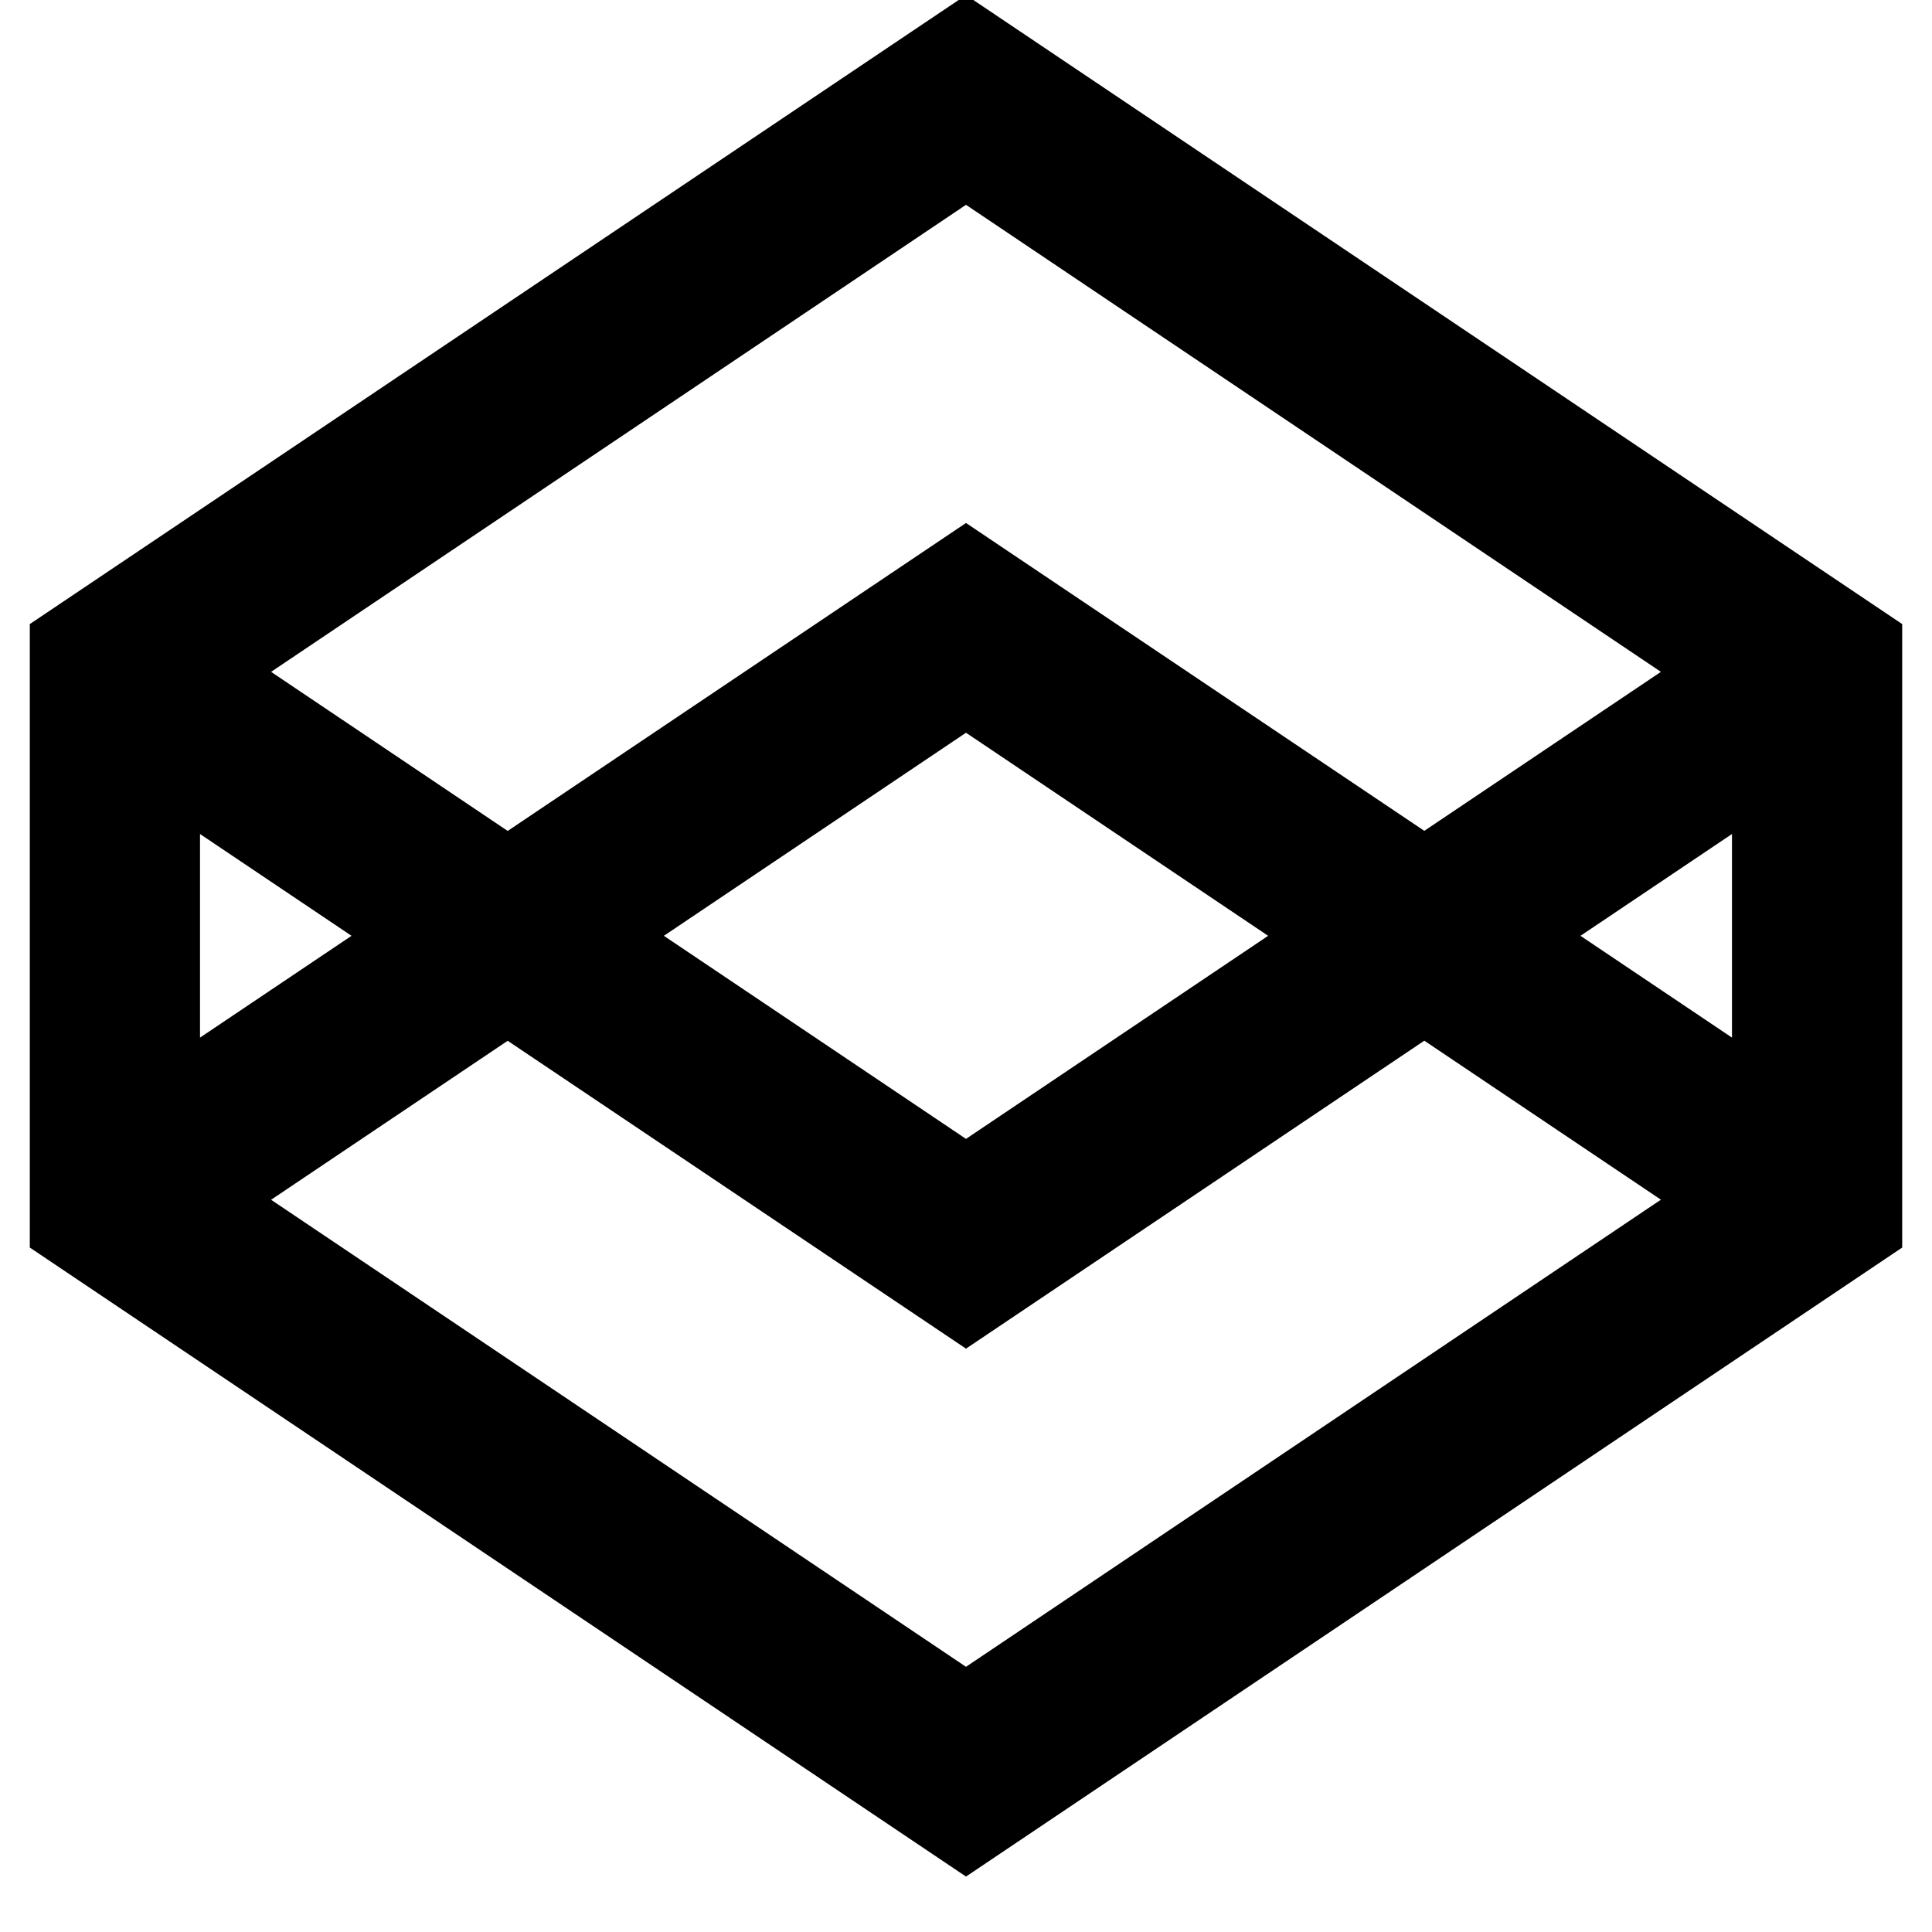
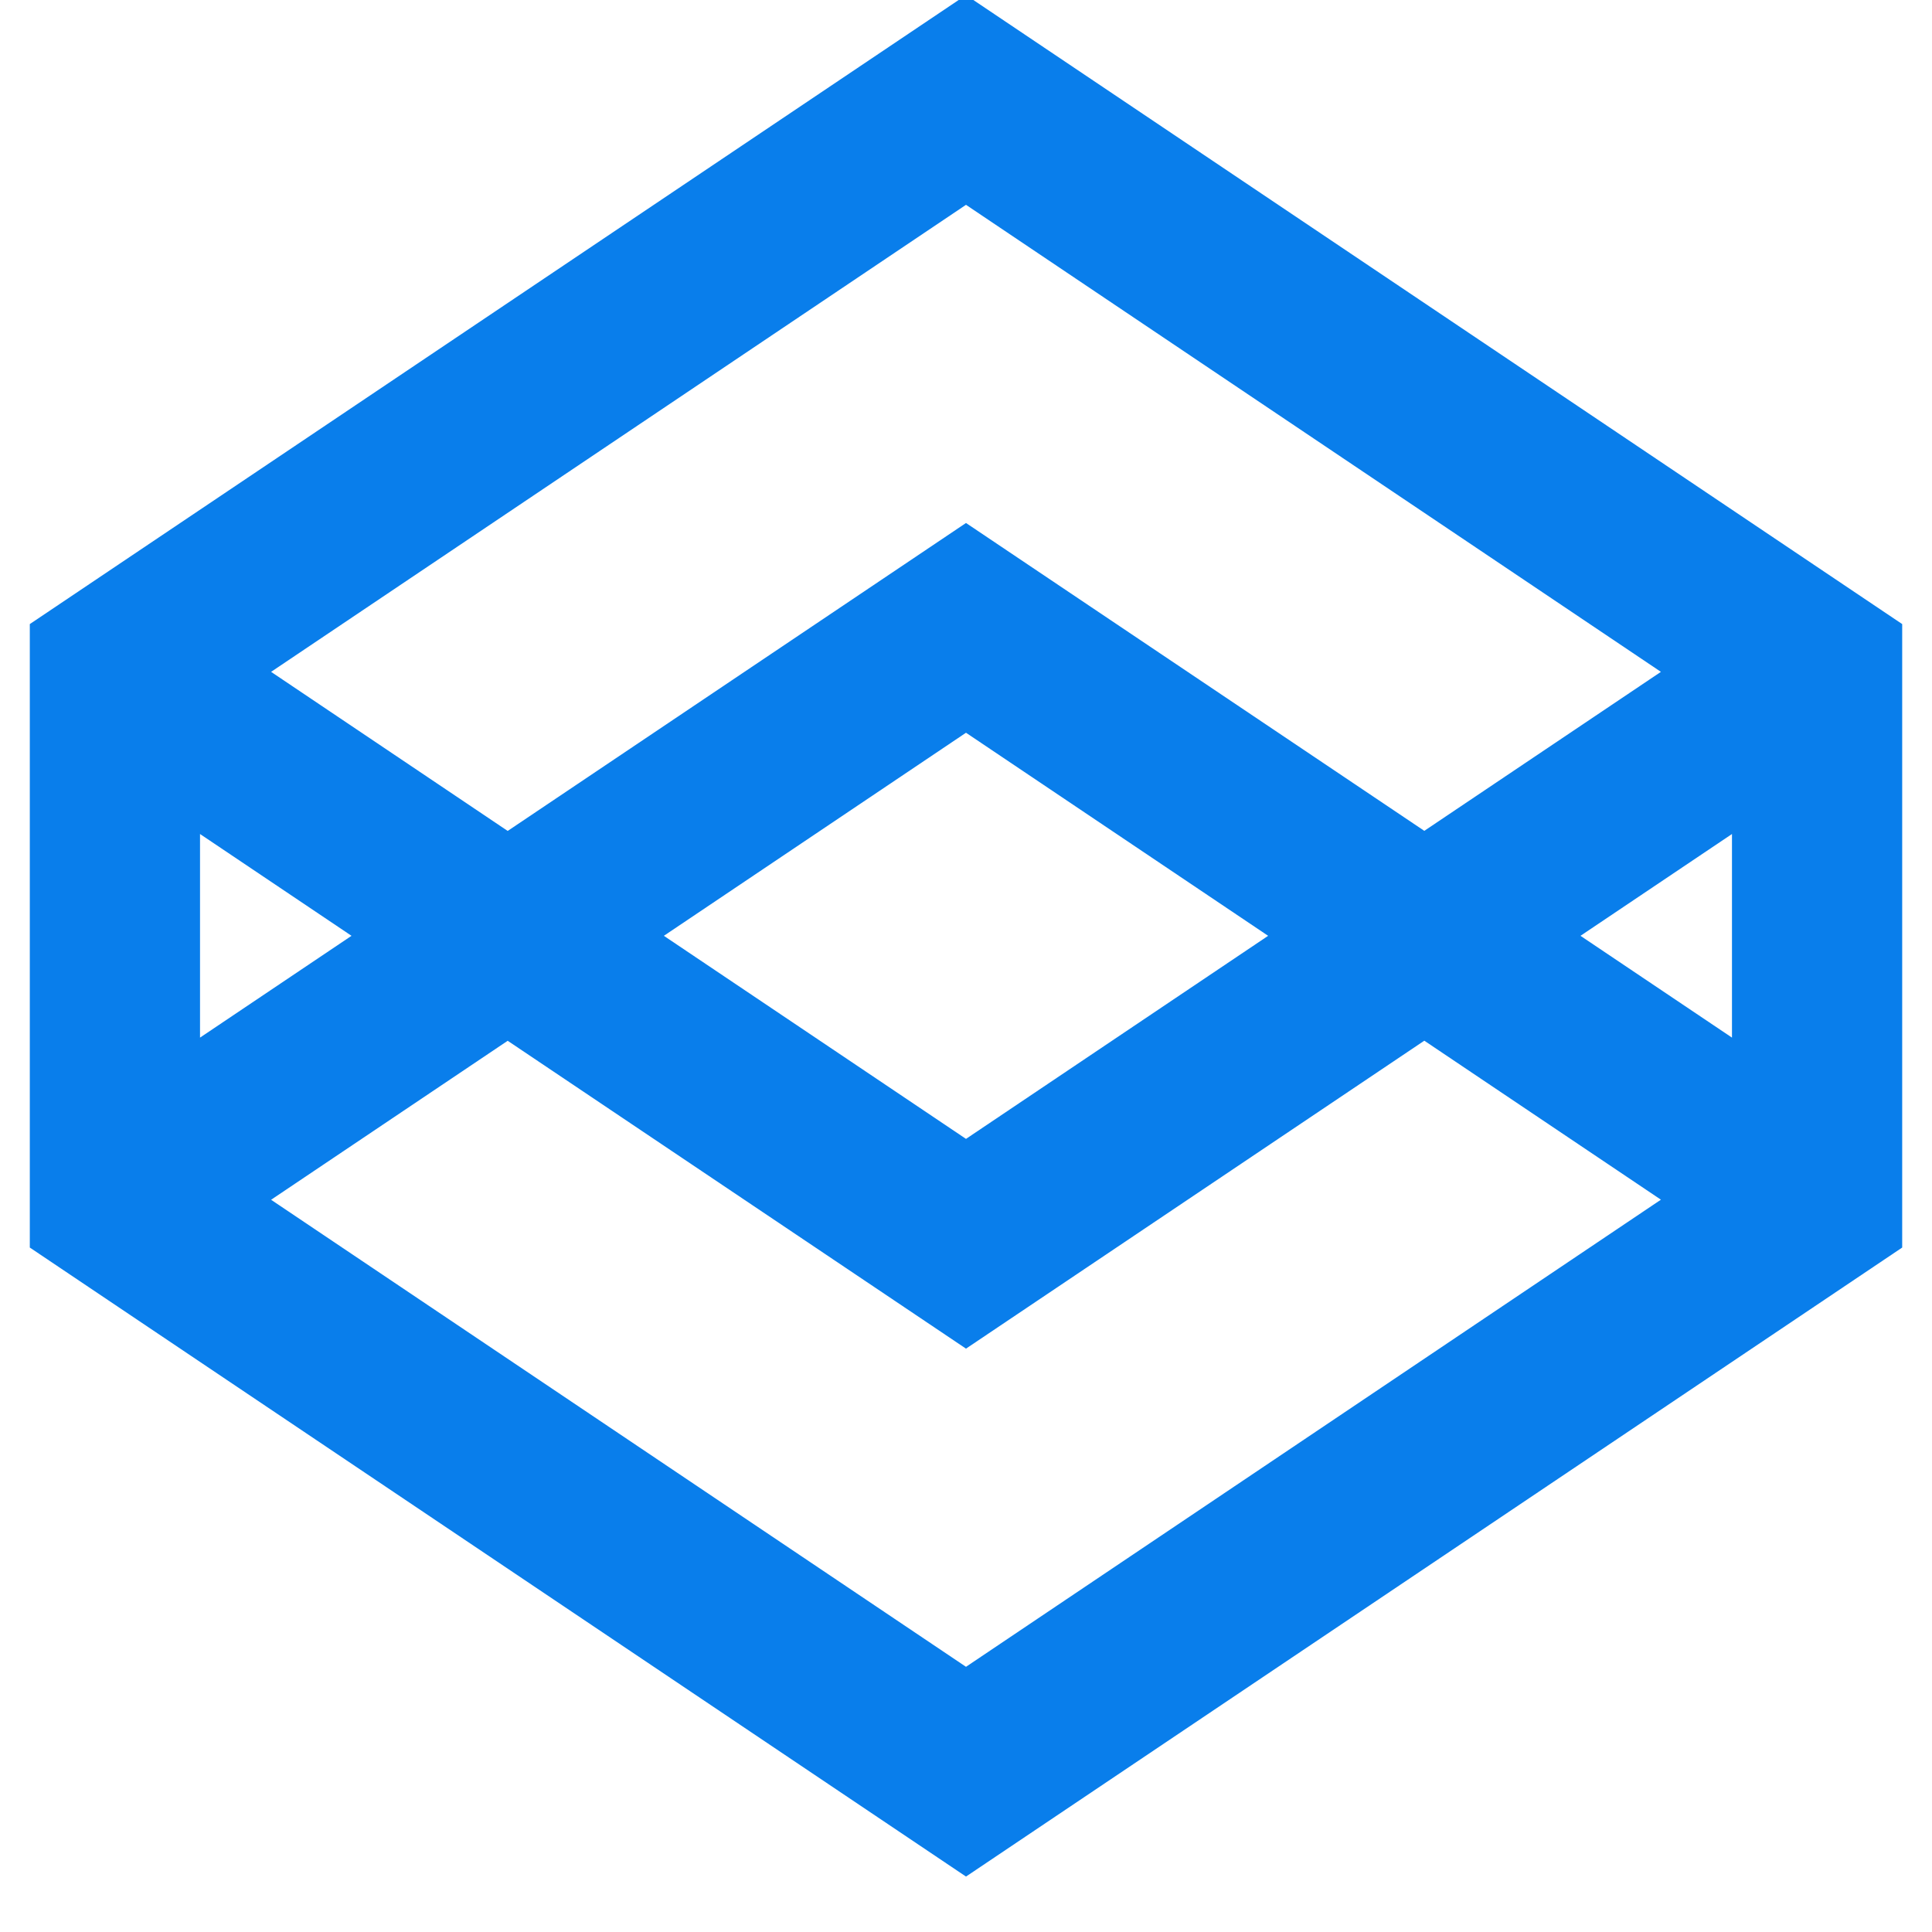
<svg xmlns="http://www.w3.org/2000/svg" version="1.1" id="Capa_1" x="0px" y="0px" viewBox="0 0 512 512" style="enable-background:new 0 0 512 512;" xml:space="preserve">
  <defs id="defs7" />
-   <path d="M 7.899,165.387 V 330.613 L 256,497.309 504.101,330.613 V 165.387 L 256,-1.309 Z M 53.008,221.022 93.156,248 53.008,274.978 Z M 256,441.721 71.841,317.952 134.543,275.818 256,357.405 377.457,275.794 440.159,317.929 Z M 175.931,248 256,194.184 336.069,248 256,301.816 Z M 458.992,274.978 418.844,248 458.992,221.022 Z M 377.457,220.182 256,138.595 134.543,220.206 71.841,178.048 256,54.279 440.159,178.048 Z" id="path2" style="stroke-width:1.433" />
+   <path d="M 7.899,165.387 V 330.613 L 256,497.309 504.101,330.613 V 165.387 L 256,-1.309 Z M 53.008,221.022 93.156,248 53.008,274.978 Z M 256,441.721 71.841,317.952 134.543,275.818 256,357.405 377.457,275.794 440.159,317.929 Z M 175.931,248 256,194.184 336.069,248 256,301.816 Z M 458.992,274.978 418.844,248 458.992,221.022 Z M 377.457,220.182 256,138.595 134.543,220.206 71.841,178.048 256,54.279 440.159,178.048 Z" id="path2" style="stroke-width:1.433;fill:#097eeb;fill-opacity:1" />
</svg>
